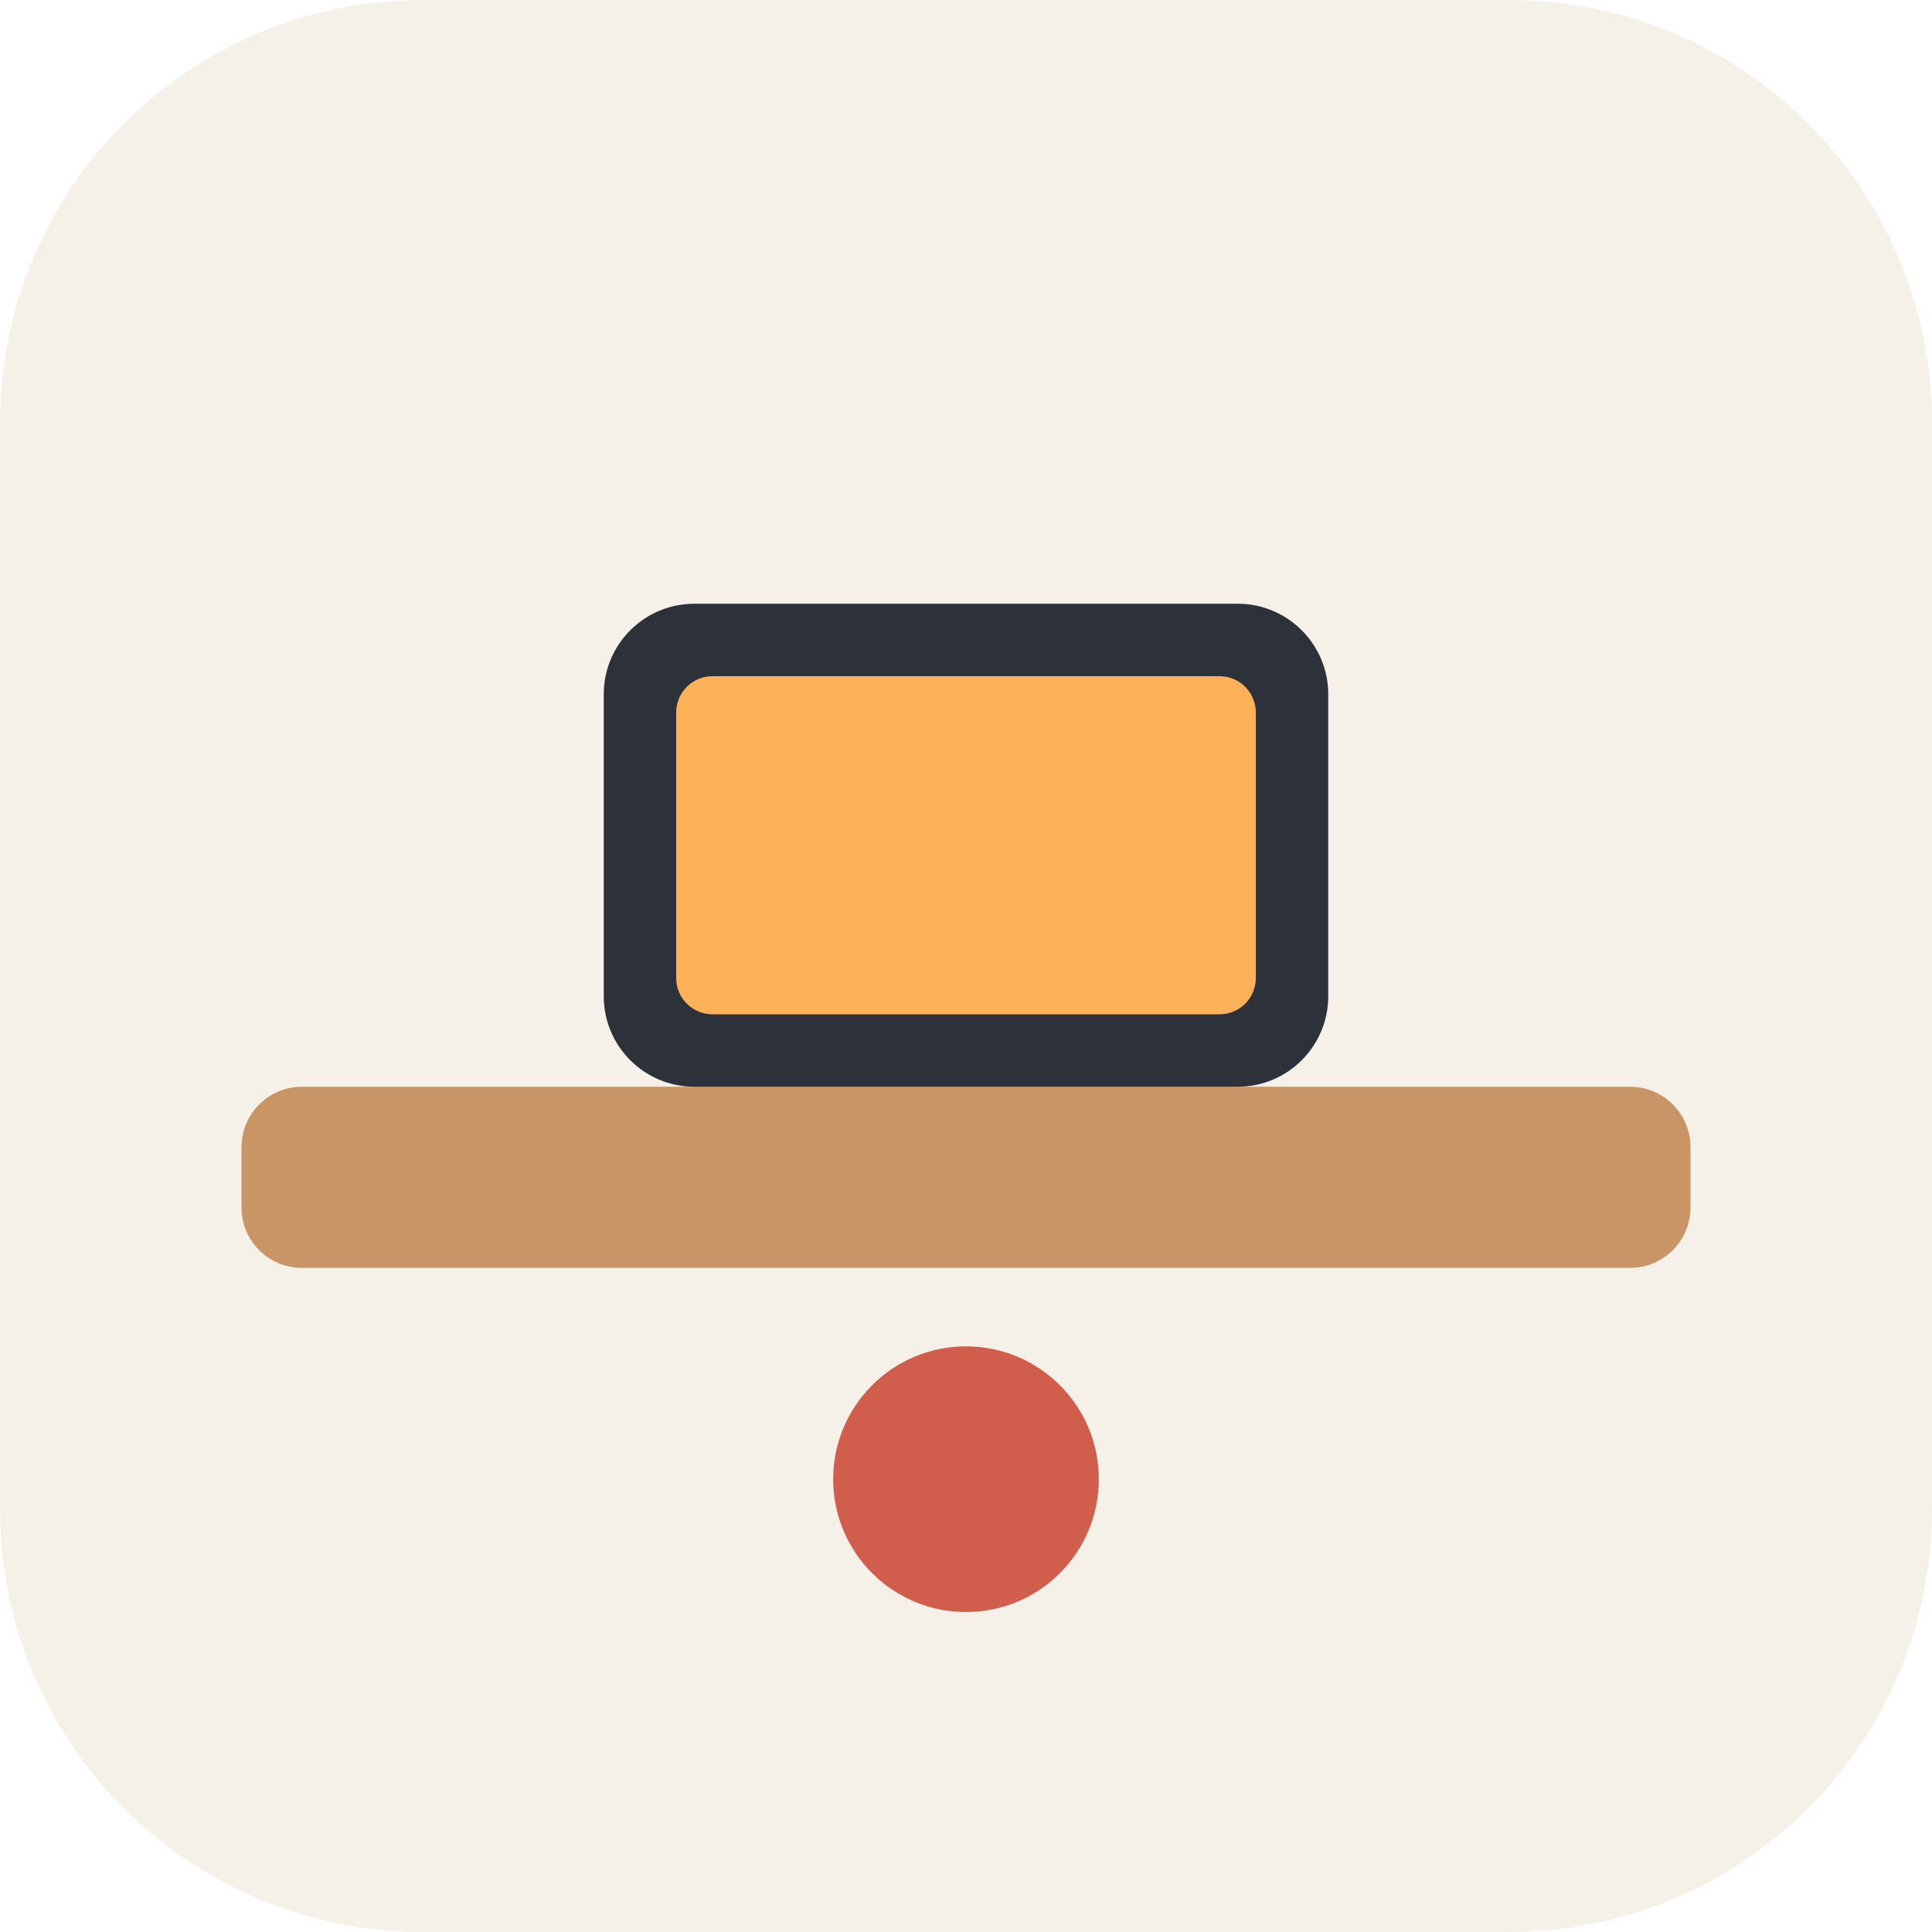
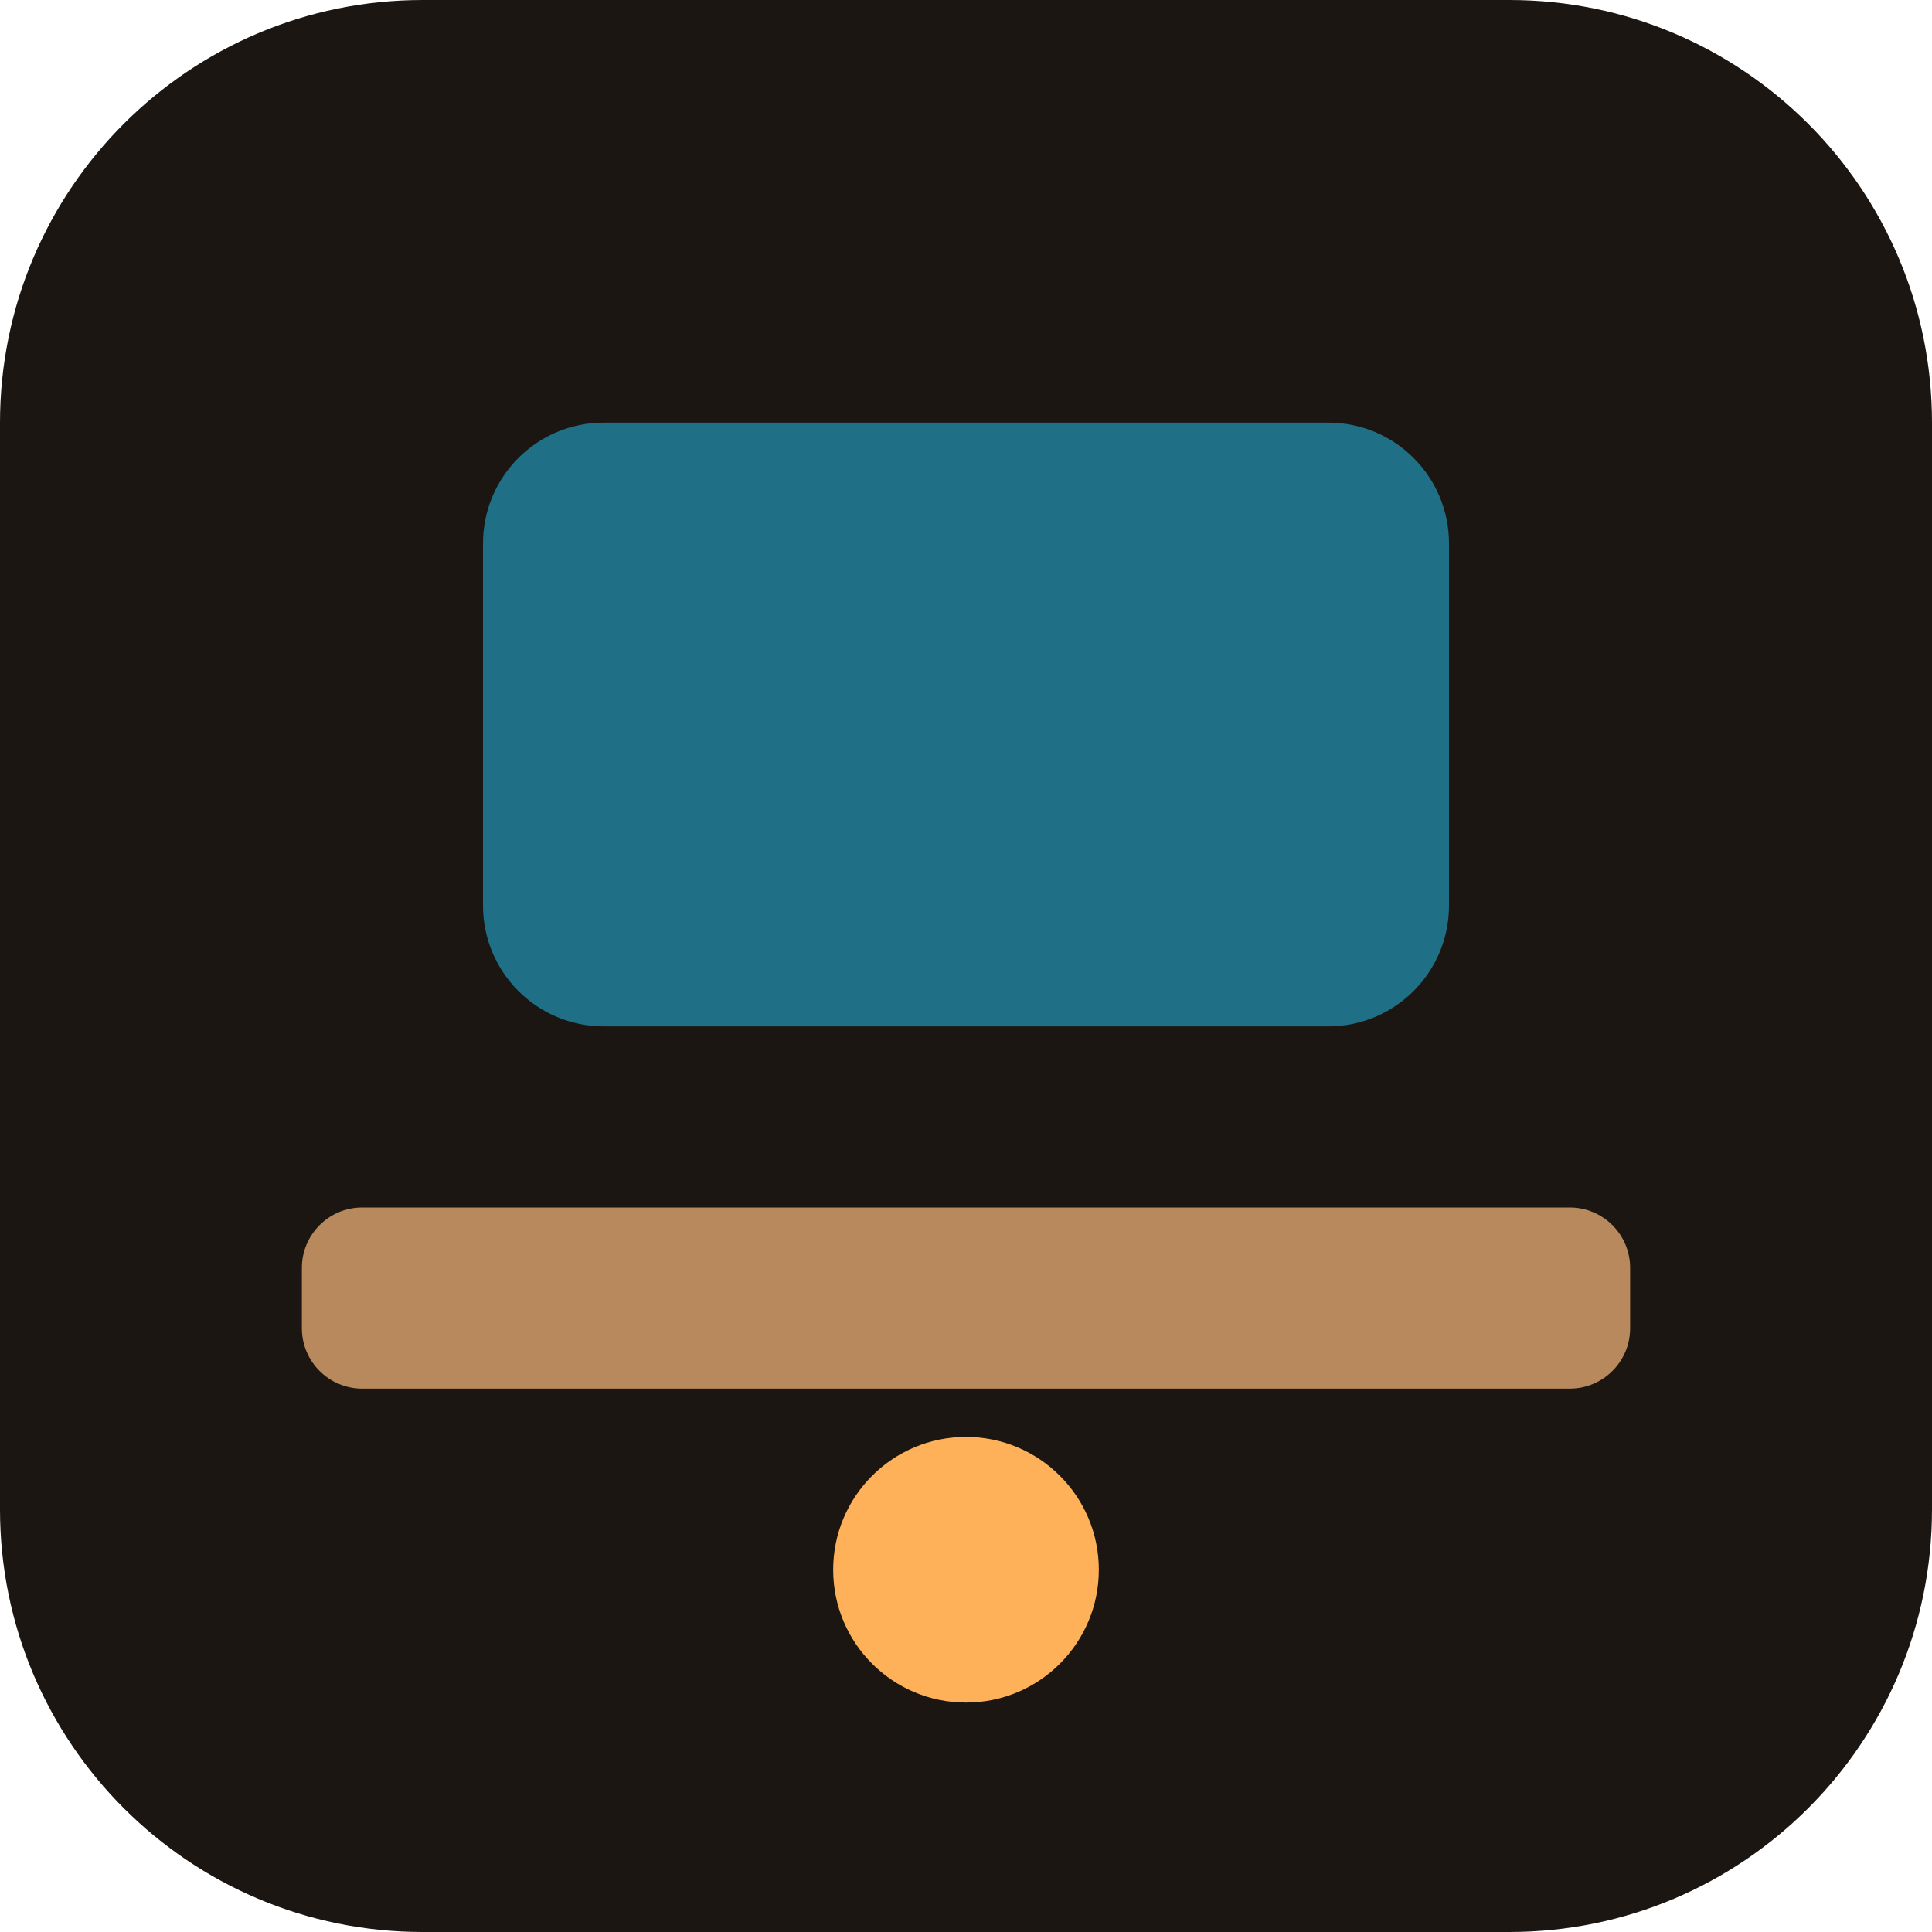
<svg xmlns="http://www.w3.org/2000/svg" viewBox="0 0 32 32">
-   <rect width="32" height="32" rx="7" fill="#f6f1e8" />
-   <rect x="4" y="18" width="24" height="3" rx="1" fill="#c99566" />
-   <rect x="10" y="10" width="12" height="8" rx="1.5" fill="#2c313a" />
-   <rect x="11.2" y="11.2" width="9.6" height="5.6" rx="0.6" fill="#ffb15a" />
-   <circle cx="16" cy="24.5" r="2.2" fill="#d15d4c" />
+   <rect width="32" height="32" rx="7" fill="#1c1612" />
+   <rect x="5" y="20" width="22" height="3" rx="1" fill="#b8895c" />
+   <rect x="8" y="7" width="16" height="10" rx="2" fill="#1f6f86" />
+   <circle cx="16" cy="26" r="2.2" fill="#ffb15a" />
</svg>
